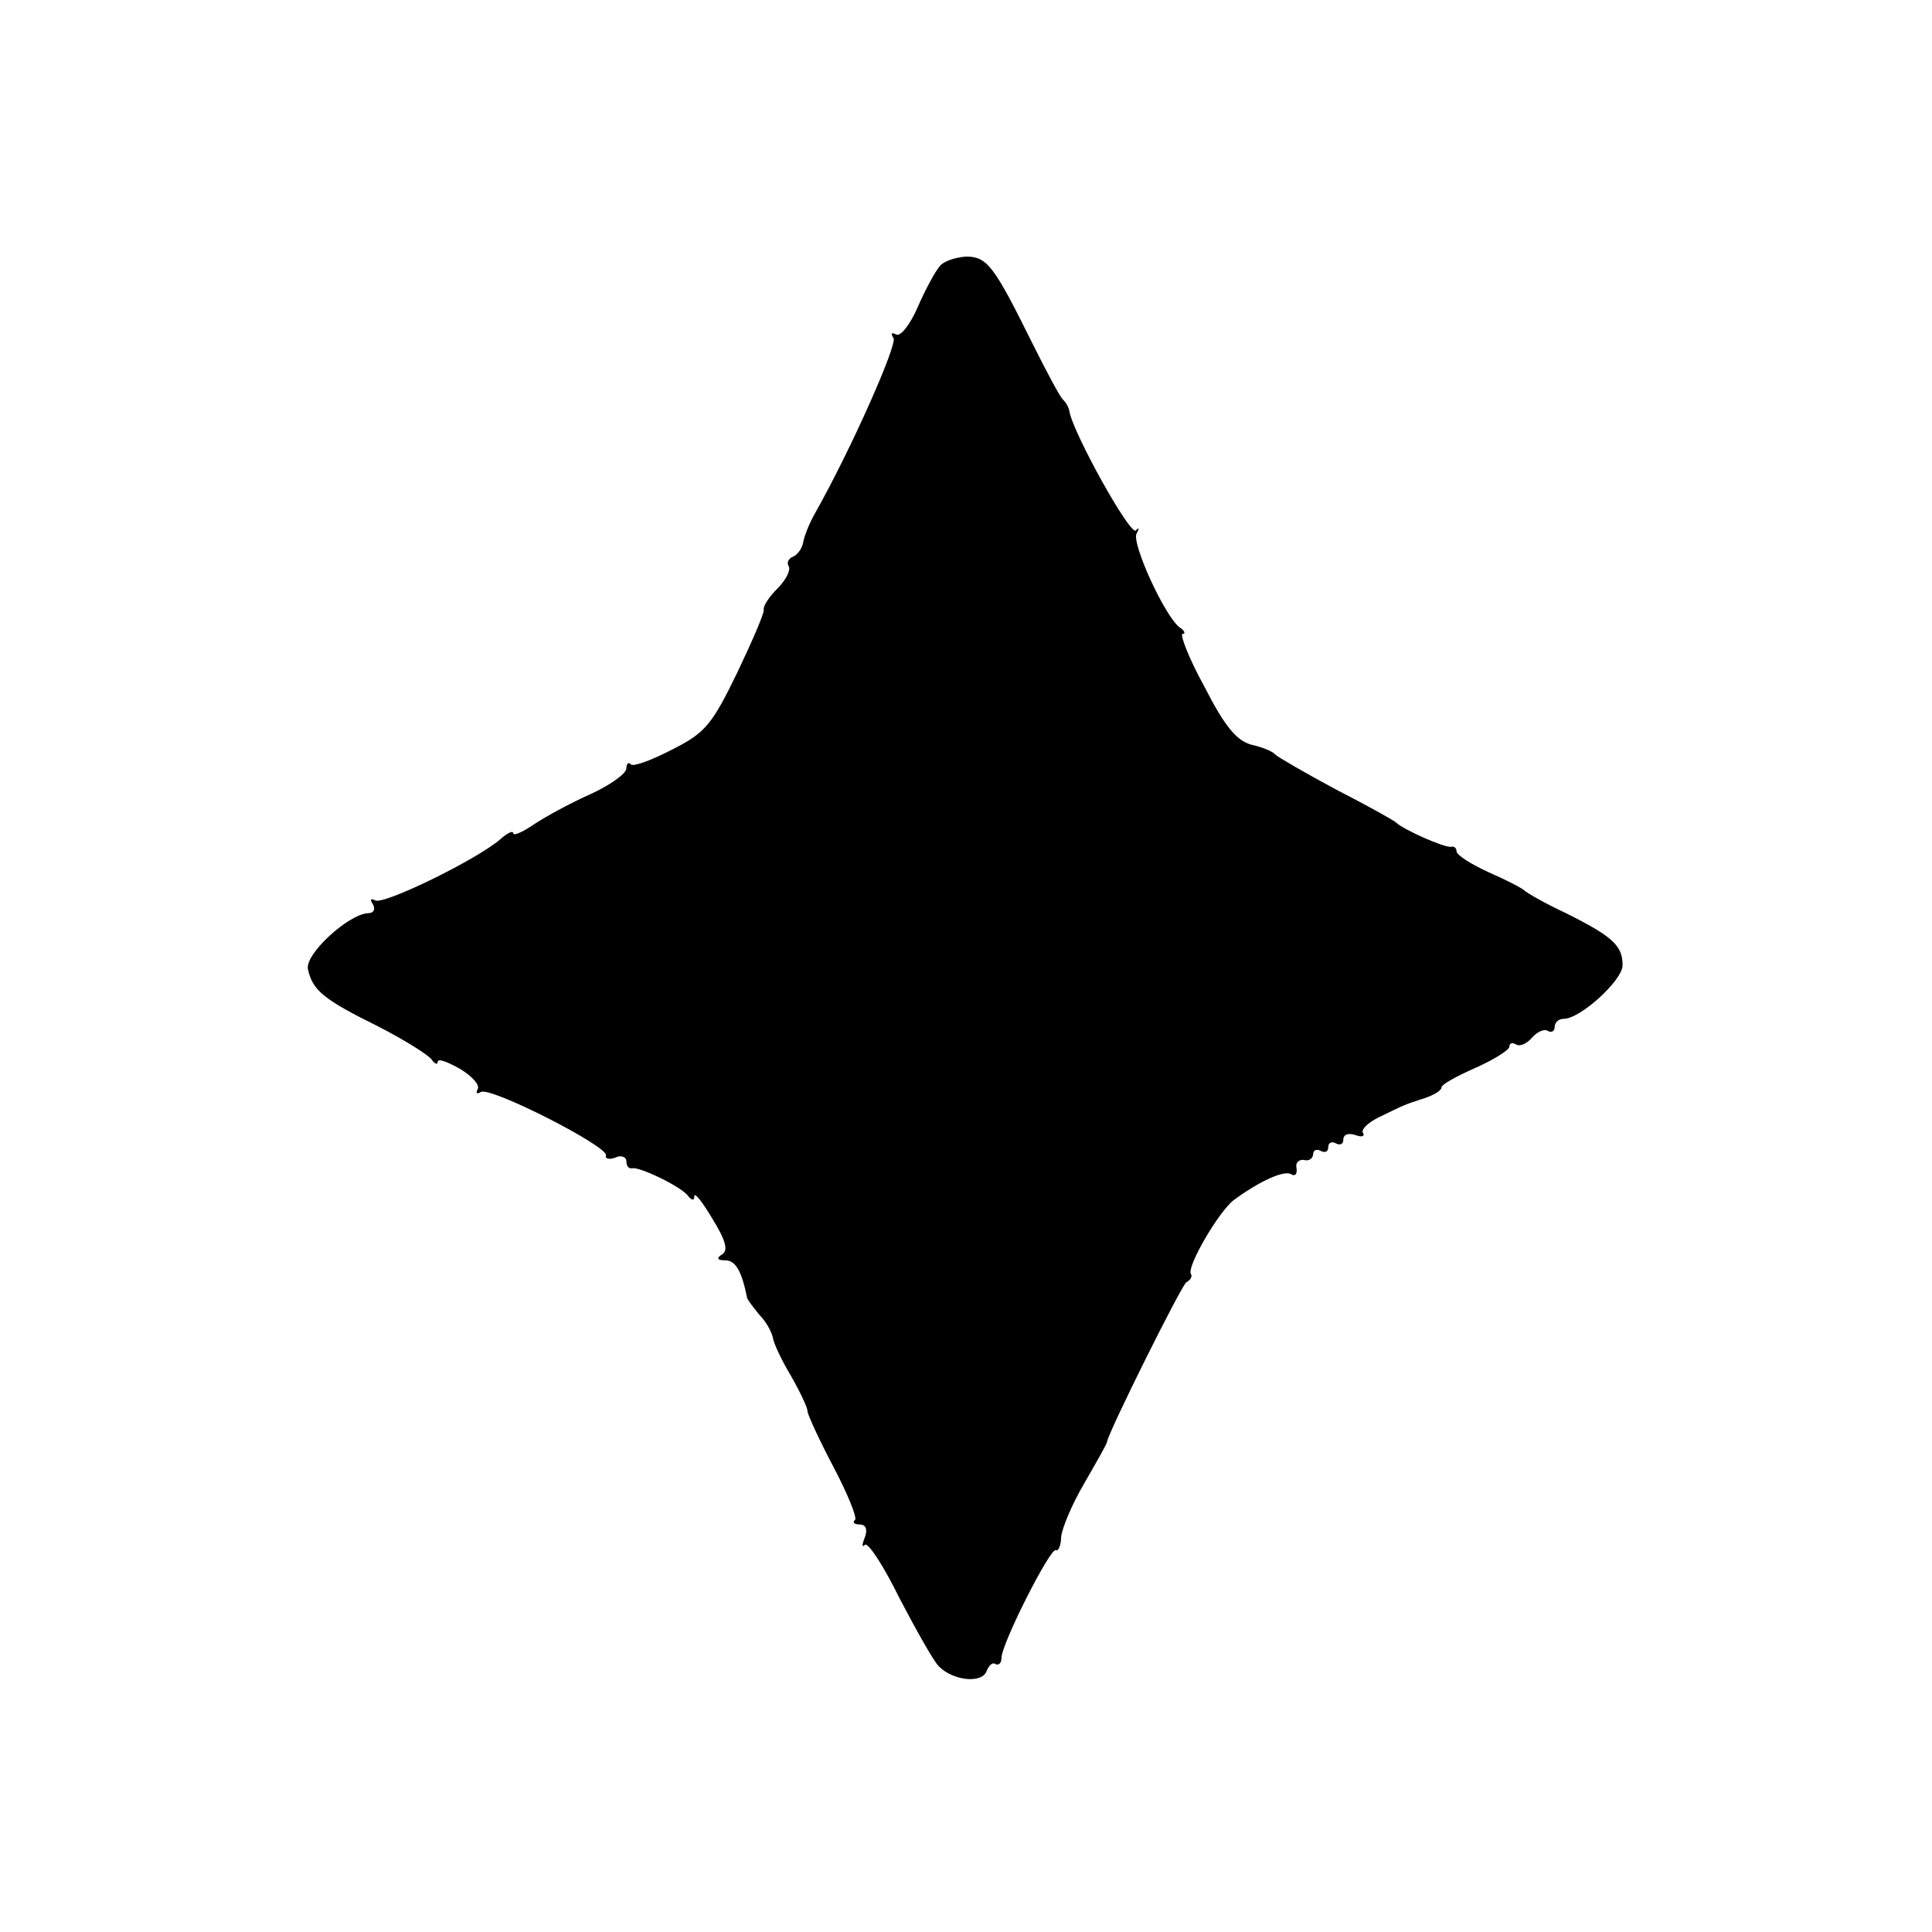
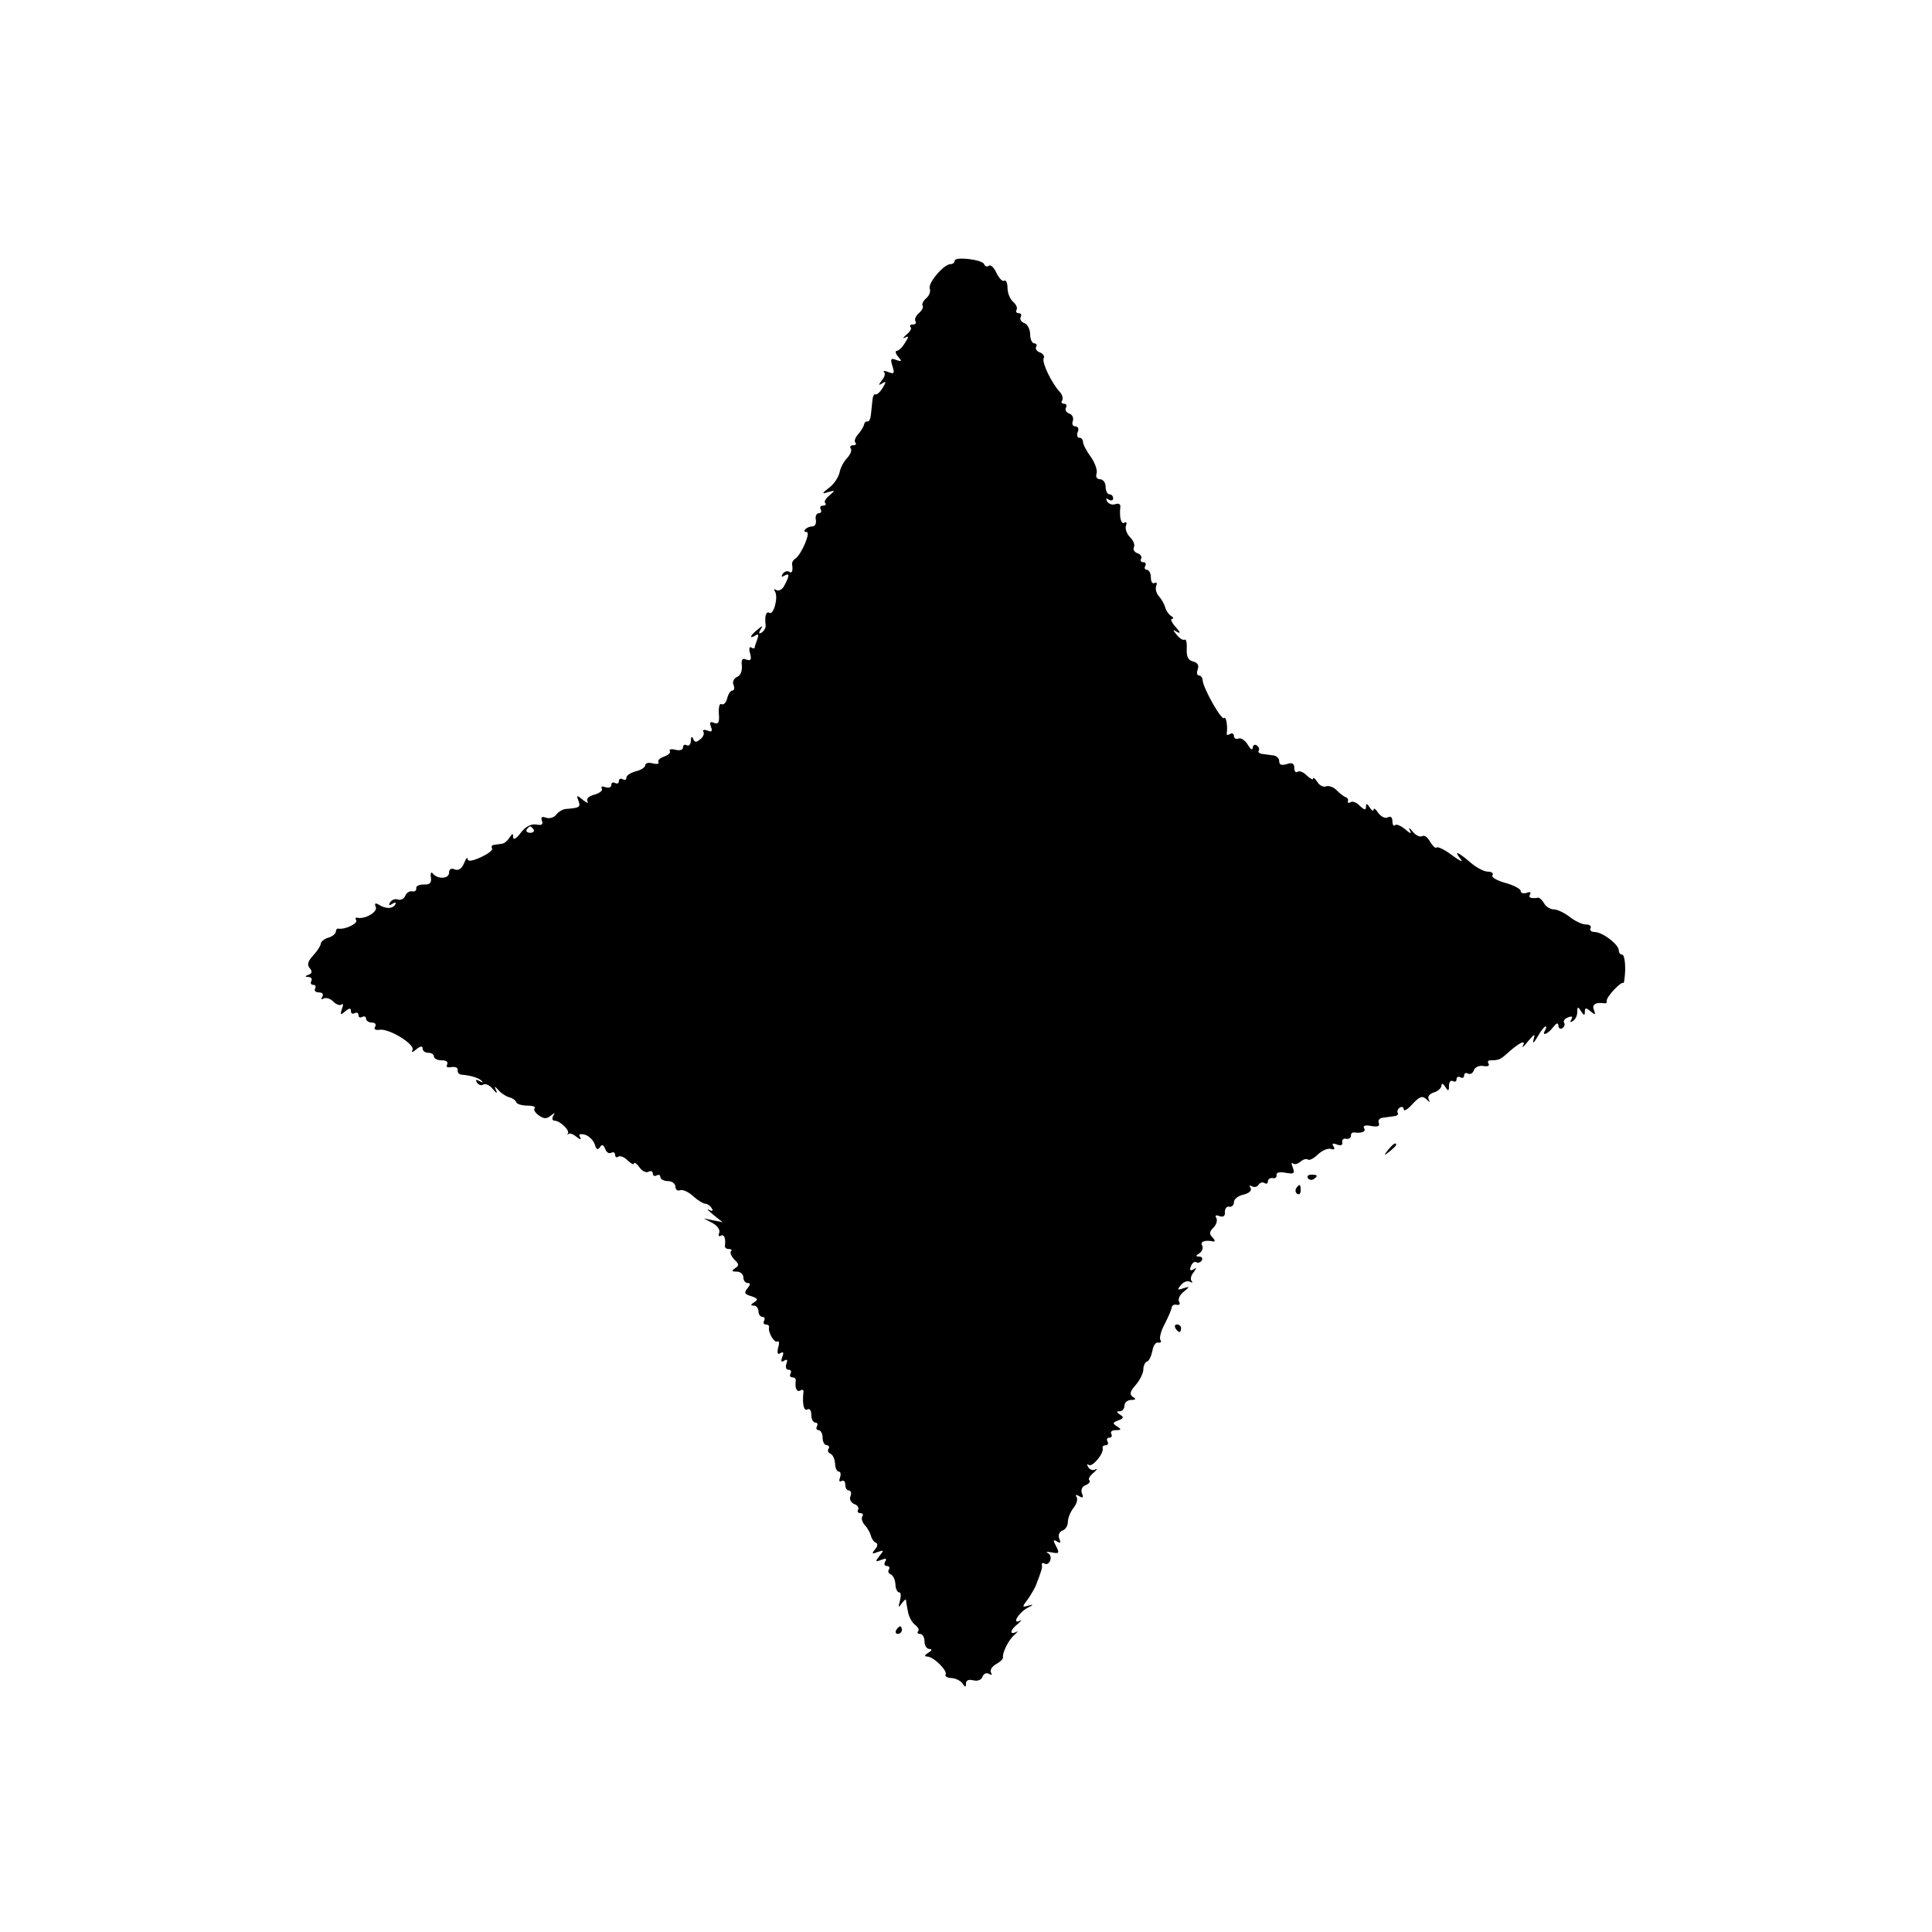
- <svg xmlns="http://www.w3.org/2000/svg" version="1.0" width="256pt" height="256pt" viewBox="0 0 256 256" preserveAspectRatio="xMidYMid meet">
-   <g transform="translate(0,256) scale(0.1,-0.1)" fill="#000000" stroke="none">
-     <path d="M1245 2207 c-6 -7 -19 -31 -29 -54 -10 -23 -23 -40 -29 -36 -6 3 -7 1 -3 -5 5 -9 -56 -147 -104 -232 -8 -14 -15 -32 -16 -40 -2 -8 -8 -16 -14 -18 -5 -2 -8 -8 -5 -12 3 -5 -3 -18 -15 -30 -11 -11 -19 -23 -18 -28 1 -4 -15 -41 -35 -83 -33 -68 -42 -80 -86 -102 -27 -14 -51 -23 -55 -20 -3 4 -6 1 -6 -5 0 -7 -21 -22 -47 -34 -27 -12 -60 -30 -75 -40 -16 -11 -28 -16 -28 -12 0 4 -8 0 -17 -8 -31 -27 -156 -88 -166 -81 -6 3 -7 1 -3 -5 4 -7 1 -12 -6 -12 -26 -1 -84 -54 -80 -74 6 -28 20 -40 93 -76 35 -18 67 -38 71 -44 4 -6 8 -7 8 -3 0 5 13 0 29 -9 17 -10 27 -22 24 -27 -3 -6 -1 -7 4 -4 12 8 169 -72 166 -84 -2 -4 4 -6 12 -3 8 4 15 1 15 -5 0 -6 3 -10 8 -9 10 2 66 -25 74 -37 5 -6 8 -6 8 0 0 6 11 -8 24 -30 18 -29 21 -42 13 -47 -8 -5 -7 -8 4 -8 14 0 22 -15 29 -50 1 -3 8 -12 16 -22 9 -9 16 -22 18 -30 1 -8 12 -31 24 -51 12 -21 22 -42 22 -47 0 -4 15 -37 34 -73 19 -36 32 -68 29 -71 -4 -3 -1 -6 6 -6 8 0 11 -6 7 -17 -4 -10 -4 -14 0 -10 4 4 25 -28 46 -71 22 -42 45 -83 52 -90 19 -19 56 -23 63 -7 3 8 8 13 12 10 4 -2 8 1 8 8 0 19 65 147 72 143 3 -2 7 6 7 17 1 12 15 45 31 72 16 28 30 52 30 55 3 15 98 206 105 211 6 3 8 8 6 11 -6 9 37 83 57 98 34 25 67 40 76 34 5 -3 8 0 7 8 -2 7 3 12 10 11 6 -2 12 2 12 8 0 5 5 7 10 4 6 -3 10 -1 10 5 0 6 5 8 10 5 6 -3 10 -1 10 5 0 7 7 9 16 6 8 -3 13 -2 10 3 -3 4 7 14 22 21 33 16 32 16 60 25 12 4 22 10 22 14 0 4 20 15 45 26 25 11 45 24 45 28 0 5 4 6 9 3 5 -3 14 1 21 9 7 8 16 12 21 9 5 -3 9 0 9 5 0 6 5 11 12 11 22 0 78 51 78 71 0 26 -13 38 -75 69 -28 13 -52 27 -55 30 -3 3 -24 14 -47 24 -24 11 -43 23 -43 28 0 4 -3 7 -7 6 -8 -2 -64 23 -73 32 -3 3 -39 23 -80 44 -41 22 -77 43 -80 46 -3 4 -17 10 -31 13 -20 5 -36 24 -63 77 -21 38 -33 70 -29 70 4 0 3 4 -3 8 -19 12 -65 112 -58 125 4 7 3 9 -1 4 -8 -6 -83 129 -88 158 -1 6 -5 12 -8 15 -4 3 -22 37 -41 75 -51 103 -60 115 -88 115 -14 -1 -30 -6 -35 -13z" />
+ <svg xmlns="http://www.w3.org/2000/svg" version="1.0" width="512pt" height="512pt" viewBox="0 0 512 512" preserveAspectRatio="xMidYMid meet">
+   <g transform="translate(0,512) scale(0.1,-0.1)" fill="#000000" stroke="none">
+     <path d="M2530 4429 c0 -5 -5 -9 -11 -9 -18 0 -61 -51 -55 -65 3 -8 -2 -19 -9 -25 -8 -7 -13 -16 -10 -20 3 -4 -2 -13 -10 -20 -8 -7 -12 -16 -9 -21 3 -5 0 -9 -7 -9 -7 0 -9 -3 -6 -7 4 -3 -1 -12 -11 -20 -9 -8 -11 -11 -4 -8 11 6 11 3 0 -14 -7 -12 -17 -21 -22 -21 -4 0 -3 -7 4 -15 11 -13 10 -14 -5 -9 -14 6 -16 3 -10 -16 6 -20 5 -22 -11 -16 -10 4 -15 4 -11 0 4 -4 1 -14 -6 -22 -10 -13 -9 -14 1 -8 11 7 11 4 1 -12 -7 -12 -16 -19 -19 -17 -3 2 -7 -5 -8 -16 -1 -10 -3 -28 -4 -38 -1 -11 -5 -19 -9 -18 -4 1 -8 -2 -9 -8 -1 -5 -8 -17 -16 -26 -8 -9 -11 -19 -7 -22 3 -4 1 -7 -6 -7 -7 0 -10 -4 -6 -9 3 -5 -2 -16 -10 -25 -9 -9 -18 -26 -20 -38 -3 -13 -15 -31 -27 -40 -21 -16 -21 -18 -3 -12 19 5 19 5 3 -9 -10 -8 -15 -17 -11 -20 3 -4 1 -7 -6 -7 -7 0 -9 -4 -6 -10 3 -5 1 -10 -5 -10 -6 0 -10 -8 -8 -17 2 -10 -2 -18 -9 -18 -15 0 -30 -15 -15 -15 11 0 -14 -60 -31 -71 -5 -3 -8 -9 -8 -13 3 -19 0 -27 -8 -21 -5 3 -13 0 -17 -6 -4 -8 -3 -9 4 -5 15 9 15 1 1 -25 -5 -11 -15 -16 -21 -13 -7 4 -8 3 -4 -4 9 -15 -4 -63 -15 -56 -9 5 -13 -9 -10 -33 1 -6 -4 -15 -10 -19 -8 -5 -9 -3 -4 7 8 12 6 12 -8 0 -19 -15 -23 -26 -5 -15 8 5 9 2 5 -10 -4 -10 -7 -20 -7 -22 0 -3 -4 -3 -9 0 -5 4 -7 -4 -3 -16 4 -16 2 -20 -10 -16 -11 5 -14 0 -12 -17 1 -14 -4 -26 -13 -29 -8 -4 -13 -13 -9 -21 3 -8 2 -15 -3 -15 -5 0 -11 -9 -14 -21 -3 -12 -10 -18 -15 -15 -5 3 -8 -8 -7 -25 2 -23 -1 -29 -12 -25 -11 5 -13 2 -9 -10 5 -12 2 -15 -9 -10 -9 3 -14 2 -11 -3 3 -5 0 -14 -8 -20 -11 -9 -15 -9 -19 1 -3 8 -6 6 -6 -5 -1 -10 -5 -15 -11 -12 -5 3 -10 1 -10 -6 0 -6 -8 -9 -20 -6 -11 3 -18 1 -15 -3 3 -5 -4 -11 -15 -15 -11 -4 -18 -10 -15 -15 3 -4 -4 -6 -15 -3 -11 3 -20 1 -20 -5 0 -5 -11 -13 -25 -16 -14 -4 -25 -11 -25 -17 0 -6 -4 -7 -10 -4 -5 3 -10 1 -10 -5 0 -6 -4 -8 -10 -5 -5 3 -10 1 -10 -5 0 -7 -7 -9 -16 -6 -8 3 -12 2 -9 -4 3 -5 -6 -12 -20 -16 -15 -4 -22 -11 -18 -18 4 -6 -2 -4 -12 4 -17 14 -18 13 -12 -2 6 -17 4 -19 -35 -22 -7 -1 -18 -7 -24 -15 -6 -8 -18 -11 -27 -8 -11 4 -14 2 -11 -8 4 -10 0 -13 -15 -10 -13 2 -28 -5 -41 -22 -11 -15 -20 -20 -20 -12 0 11 -2 11 -10 -1 -5 -8 -14 -16 -20 -16 -5 -1 -15 -2 -21 -3 -5 0 -8 -5 -5 -9 3 -5 -11 -15 -30 -24 -23 -10 -34 -12 -35 -4 0 6 -4 1 -9 -11 -6 -15 -15 -21 -25 -17 -9 4 -15 1 -15 -9 0 -16 -30 -18 -43 -2 -4 6 -7 1 -5 -10 2 -15 -3 -20 -19 -19 -12 0 -21 -4 -20 -10 1 -6 -4 -10 -11 -8 -7 1 -15 -4 -18 -12 -3 -8 -12 -12 -19 -10 -7 3 -16 0 -21 -7 -5 -8 -3 -10 6 -4 8 5 11 4 7 -3 -8 -11 -25 -11 -44 1 -9 5 -11 3 -7 -7 5 -13 -29 -33 -49 -28 -5 1 -6 -2 -3 -7 5 -8 -29 -25 -47 -22 -4 1 -7 -3 -7 -8 0 -5 -9 -13 -20 -16 -11 -3 -20 -11 -20 -16 0 -5 -9 -19 -20 -31 -14 -15 -17 -25 -9 -34 7 -8 6 -14 -3 -17 -11 -4 -10 -6 0 -6 7 -1 10 -5 7 -11 -3 -5 -1 -10 5 -10 6 0 8 -4 5 -10 -3 -5 1 -10 10 -10 10 0 13 -5 9 -12 -4 -6 -3 -8 4 -4 6 3 17 0 25 -8 8 -8 18 -12 22 -8 5 4 5 -2 1 -12 -5 -16 -4 -17 9 -6 11 9 15 9 15 1 0 -7 4 -9 10 -6 5 3 10 1 10 -5 0 -6 4 -8 10 -5 5 3 10 1 10 -4 0 -6 7 -11 16 -11 8 0 12 -5 8 -11 -4 -6 1 -10 12 -8 26 4 96 -40 87 -54 -4 -7 1 -6 10 2 11 9 17 10 17 2 0 -6 7 -11 15 -11 8 0 15 -4 15 -10 0 -5 9 -10 21 -10 12 0 17 -4 14 -11 -4 -6 0 -9 11 -7 11 2 18 -2 17 -8 -1 -6 3 -11 10 -12 26 -2 47 -9 54 -17 4 -4 2 -5 -6 0 -10 5 -12 4 -7 -4 4 -6 12 -9 17 -5 6 3 17 -2 25 -12 9 -11 13 -13 9 -4 -6 13 -5 13 7 0 7 -8 20 -16 28 -18 8 -2 17 -8 18 -13 2 -5 15 -9 30 -9 14 0 22 -3 19 -7 -4 -3 1 -12 11 -19 13 -9 20 -10 31 -1 12 9 13 9 7 0 -4 -8 -2 -13 4 -13 14 0 41 -26 35 -34 -3 -3 -2 -4 2 -1 3 3 13 -1 21 -8 11 -8 13 -8 9 0 -5 7 0 9 13 6 10 -3 22 -14 26 -25 4 -14 8 -17 14 -8 5 8 9 7 14 -5 3 -9 10 -13 16 -10 5 3 10 1 10 -5 0 -6 4 -9 9 -5 5 3 17 -2 25 -11 9 -8 16 -12 16 -7 0 4 7 0 15 -11 7 -10 18 -15 24 -11 6 3 11 1 11 -5 0 -6 5 -8 10 -5 6 3 10 1 10 -4 0 -6 9 -11 20 -11 11 0 20 -7 20 -15 0 -8 6 -12 13 -9 7 2 22 -5 34 -16 12 -11 27 -20 32 -20 5 0 13 -5 17 -12 5 -7 2 -9 -7 -4 -8 4 -3 -1 11 -13 l25 -20 -25 5 -25 5 23 -12 c13 -7 21 -18 18 -26 -3 -8 -1 -11 4 -8 9 6 14 -8 11 -27 0 -5 4 -8 11 -8 6 0 9 -3 5 -6 -3 -4 1 -13 9 -22 13 -12 13 -16 2 -23 -10 -7 -9 -9 5 -9 9 0 17 -7 17 -15 0 -8 5 -15 11 -15 8 0 8 -4 0 -14 -10 -12 -8 -16 10 -21 17 -6 19 -9 8 -16 -10 -6 -11 -9 -1 -9 6 0 12 -7 12 -15 0 -8 5 -15 11 -15 5 0 7 -4 4 -10 -3 -5 -1 -10 4 -10 6 0 10 -3 9 -7 -3 -14 14 -43 22 -38 5 3 6 -5 2 -17 -3 -14 -1 -19 6 -14 8 5 10 1 5 -10 -4 -12 -3 -15 5 -10 8 5 10 2 6 -8 -3 -9 -1 -16 6 -16 6 0 8 -4 5 -10 -3 -5 -1 -10 4 -10 6 0 10 -3 10 -8 -3 -20 2 -32 12 -27 6 4 10 1 8 -6 -3 -29 1 -50 11 -44 6 3 10 -3 10 -14 0 -12 5 -21 11 -21 5 0 7 -4 4 -10 -3 -5 -1 -10 4 -10 6 0 11 -9 11 -20 0 -11 5 -20 11 -20 5 0 8 -4 5 -9 -4 -5 -1 -11 4 -13 6 -2 12 -13 13 -26 0 -12 5 -22 10 -22 5 0 6 -7 3 -16 -3 -8 -2 -12 4 -9 6 3 10 -1 10 -9 0 -9 4 -16 10 -16 5 0 7 -7 4 -15 -4 -8 1 -17 10 -21 9 -3 13 -10 10 -15 -3 -5 0 -9 6 -9 6 0 9 -4 5 -9 -3 -5 0 -15 7 -23 7 -7 14 -20 16 -28 2 -8 8 -17 13 -18 6 -3 5 -10 -2 -18 -10 -12 -8 -13 7 -7 17 6 17 5 5 -10 -12 -15 -12 -17 4 -11 13 5 16 4 11 -4 -4 -7 -2 -12 4 -12 6 0 9 -4 6 -9 -4 -5 -1 -11 4 -13 6 -2 12 -13 13 -26 0 -12 5 -22 10 -22 5 0 5 -10 2 -22 -5 -18 -4 -20 4 -8 6 8 11 13 12 10 0 -3 2 -16 5 -30 2 -14 11 -30 19 -36 8 -6 12 -14 8 -17 -3 -4 -1 -7 5 -7 7 0 12 -9 12 -20 0 -11 6 -20 13 -20 8 0 7 -4 -3 -10 -10 -6 -11 -10 -3 -10 17 0 55 -38 49 -48 -3 -4 5 -9 16 -9 12 -1 25 -8 29 -15 7 -10 9 -10 9 1 0 8 7 11 19 8 12 -3 22 1 25 10 3 8 11 11 17 7 8 -4 9 -3 5 4 -3 6 3 16 14 22 11 6 19 14 18 18 -2 12 15 47 31 60 9 8 10 11 4 7 -19 -9 -16 6 5 22 9 8 11 12 5 8 -23 -11 -3 22 20 34 16 8 17 10 3 6 -18 -5 -18 -4 -2 17 9 13 18 29 21 36 15 39 18 48 16 55 -1 5 3 6 8 3 5 -3 11 1 14 8 3 8 1 17 -6 20 -7 4 -2 4 10 2 20 -4 21 -2 12 16 -9 16 -8 19 2 13 9 -6 11 -4 6 8 -3 9 0 18 9 21 8 3 14 13 14 23 0 10 7 27 15 37 8 10 12 23 8 29 -4 6 -1 7 7 2 10 -6 12 -4 7 8 -3 9 1 18 10 21 9 4 13 9 10 13 -4 3 1 12 11 20 9 8 12 12 5 9 -6 -4 -15 -1 -19 6 -4 7 -4 10 1 6 9 -8 42 31 37 45 -1 4 3 7 9 7 5 0 7 5 4 10 -3 6 -1 10 5 10 6 0 8 5 5 10 -3 6 2 10 12 10 15 0 16 2 3 10 -12 8 -12 10 4 16 14 5 15 9 4 15 -10 7 -10 9 0 9 6 0 12 7 12 15 0 8 8 15 18 15 12 0 14 3 4 8 -9 7 -8 14 8 32 11 13 20 31 20 41 0 9 4 19 10 21 5 1 11 14 14 28 2 14 9 24 16 22 6 -1 9 2 5 7 -3 6 2 25 12 43 9 18 18 38 18 43 1 6 7 9 14 7 7 -1 9 2 6 8 -4 6 1 18 11 26 18 15 18 15 0 10 -16 -6 -17 -4 -6 9 7 8 17 12 24 8 6 -3 8 -3 4 2 -4 4 -2 15 5 23 9 13 9 14 0 8 -9 -5 -11 -2 -7 8 3 9 10 14 14 11 5 -3 11 -1 15 5 3 5 0 10 -7 10 -10 0 -10 2 1 9 7 5 10 14 7 20 -7 10 7 16 29 11 6 -1 5 4 -2 11 -9 9 -8 15 3 26 8 8 11 20 7 26 -4 6 0 8 9 4 10 -3 15 0 14 11 0 9 5 16 12 14 6 -1 12 4 12 12 0 8 11 17 25 20 16 4 23 11 19 18 -4 6 -3 8 4 4 6 -3 13 -2 17 4 4 6 11 8 16 5 5 -4 9 -1 9 4 0 6 6 10 13 9 6 -2 11 2 10 8 -1 7 8 9 24 6 22 -4 25 -2 19 14 -4 10 -4 15 0 11 4 -4 13 -2 21 5 7 6 16 8 19 5 4 -3 16 3 27 14 12 11 27 17 35 14 8 -3 10 0 6 7 -5 8 -2 9 9 5 10 -4 16 -2 14 6 -1 7 4 11 11 9 6 -1 12 2 12 8 0 6 3 9 8 9 20 -3 33 2 27 11 -4 7 3 9 19 6 17 -3 23 -1 20 8 -3 7 2 13 11 14 8 1 22 3 30 4 8 1 12 5 9 9 -2 4 0 10 6 14 5 3 10 1 10 -5 0 -6 11 0 23 14 19 20 26 23 37 13 9 -9 11 -9 6 0 -3 7 2 14 14 18 11 3 20 12 20 18 0 7 4 6 10 -3 8 -13 10 -12 10 3 0 10 5 15 10 12 6 -3 10 -1 10 5 0 6 5 8 10 5 6 -3 10 -1 10 5 0 6 5 8 10 5 6 -3 13 0 16 9 3 8 14 13 25 11 11 -2 17 0 14 6 -4 5 -1 9 4 9 23 0 27 2 46 19 31 28 50 37 41 20 -4 -8 2 -3 13 11 18 21 20 22 15 5 -3 -12 1 -9 11 8 8 15 18 27 21 27 3 0 2 -4 -1 -10 -11 -17 7 -11 21 8 9 11 13 13 14 4 0 -7 5 -10 10 -7 6 4 8 10 5 15 -3 4 2 11 11 14 10 4 13 2 8 -6 -4 -7 -3 -8 4 -4 7 4 12 15 12 24 0 15 2 15 10 2 8 -12 10 -12 10 -1 0 11 3 11 15 1 13 -11 14 -10 9 4 -6 14 5 21 29 17 4 0 6 2 5 6 -3 9 38 53 44 48 2 -2 4 14 5 36 0 21 -3 39 -8 39 -5 0 -9 5 -9 11 0 16 -42 48 -63 49 -10 0 -15 5 -12 10 3 6 -2 10 -12 10 -10 0 -29 9 -43 20 -14 11 -33 20 -42 20 -9 0 -21 7 -26 16 -5 9 -12 15 -15 15 -20 -3 -28 0 -22 9 3 6 -1 7 -9 4 -9 -3 -16 -1 -16 5 0 5 -18 15 -40 21 -22 6 -38 15 -35 20 4 6 -2 10 -12 10 -10 0 -31 11 -47 25 -34 29 -44 32 -25 8 8 -9 -2 -5 -22 10 -20 15 -38 24 -42 21 -3 -3 -10 4 -17 15 -6 12 -16 19 -21 15 -6 -3 -17 2 -25 12 -9 11 -12 12 -8 4 6 -11 2 -10 -13 3 -11 9 -23 14 -26 10 -4 -3 -7 1 -7 11 0 10 -5 14 -12 10 -6 -4 -17 1 -25 11 -7 11 -13 15 -13 9 0 -5 -5 -2 -10 6 -7 11 -10 12 -10 2 0 -10 -4 -9 -16 2 -8 9 -20 14 -25 10 -5 -3 -8 -2 -7 3 2 4 -1 9 -5 10 -4 1 -15 9 -24 18 -8 9 -22 14 -29 11 -7 -3 -18 3 -23 12 -6 9 -11 13 -11 9 0 -5 -7 -1 -16 7 -8 9 -20 14 -25 11 -5 -4 -9 1 -9 10 0 12 -6 15 -20 10 -14 -4 -20 -2 -20 8 0 7 -7 14 -15 15 -8 1 -22 3 -30 4 -8 1 -12 5 -9 9 2 4 0 10 -6 14 -5 3 -10 0 -10 -7 -1 -7 -6 -4 -13 8 -7 12 -18 19 -24 17 -7 -3 -13 0 -13 7 0 6 -5 8 -10 5 -6 -4 -10 -3 -9 2 3 19 -2 46 -7 40 -7 -7 -56 80 -57 101 0 6 -5 12 -10 12 -5 0 -6 7 -3 16 4 10 0 18 -12 21 -13 3 -18 13 -17 33 1 16 -2 27 -5 25 -4 -3 -14 3 -21 12 -12 14 -12 16 1 8 9 -5 8 0 -4 13 -11 12 -15 22 -10 22 5 0 4 4 -3 8 -6 4 -13 14 -15 22 -2 8 -9 21 -16 29 -7 7 -11 20 -8 28 3 8 1 11 -4 8 -6 -3 -10 3 -10 14 0 12 -5 21 -11 21 -5 0 -7 5 -4 10 3 6 1 10 -5 10 -6 0 -9 4 -6 9 3 5 -1 12 -10 15 -8 3 -12 10 -9 16 3 6 -1 17 -10 26 -9 9 -14 23 -11 31 3 8 1 11 -4 8 -9 -6 -14 14 -11 42 1 7 -5 10 -13 7 -8 -3 -17 0 -22 7 -4 8 -3 10 4 5 7 -4 12 -2 12 3 0 6 -4 11 -10 11 -5 0 -10 9 -10 20 0 11 -7 20 -15 20 -8 0 -12 6 -9 15 3 8 -4 28 -15 44 -12 16 -21 34 -21 40 0 6 -4 11 -10 11 -5 0 -7 7 -4 15 4 8 1 15 -6 15 -7 0 -10 6 -7 14 3 8 -1 17 -9 20 -9 3 -12 10 -9 16 3 5 1 10 -5 10 -6 0 -9 4 -5 9 3 5 0 16 -7 23 -22 24 -48 79 -42 89 3 5 -2 12 -10 15 -9 3 -13 10 -10 15 3 5 0 9 -5 9 -6 0 -11 11 -11 24 0 13 -7 27 -16 30 -8 3 -12 10 -9 16 3 5 1 10 -5 10 -6 0 -9 4 -6 9 3 5 -1 14 -9 21 -8 7 -15 23 -15 37 0 13 -4 22 -9 19 -4 -3 -13 6 -20 20 -6 14 -15 23 -20 20 -5 -4 -11 -2 -13 4 -4 12 -78 21 -78 9z m-1116 -1507 c3 -5 -1 -9 -9 -9 -8 0 -12 4 -9 9 3 4 7 8 9 8 2 0 6 -4 9 -8z" />
+     <path d="M3679 2073 c-13 -16 -12 -17 4 -4 9 7 17 15 17 17 0 8 -8 3 -21 -13z" />
+     <path d="M3466 1998 c3 -5 10 -6 15 -3 13 9 11 12 -6 12 -8 0 -12 -4 -9 -9z" />
+     <path d="M3435 1971 c-3 -5 -2 -12 3 -15 5 -3 9 1 9 9 0 17 -3 19 -12 6z" />
+     <path d="M3115 1600 c3 -5 8 -10 11 -10 2 0 4 5 4 10 0 6 -5 10 -11 10 -5 0 -7 -4 -4 -10z" />
+     <path d="M2375 800 c-3 -5 -1 -10 4 -10 6 0 11 5 11 10 0 6 -2 10 -4 10 -3 0 -8 -4 -11 -10z" />
  </g>
</svg>
